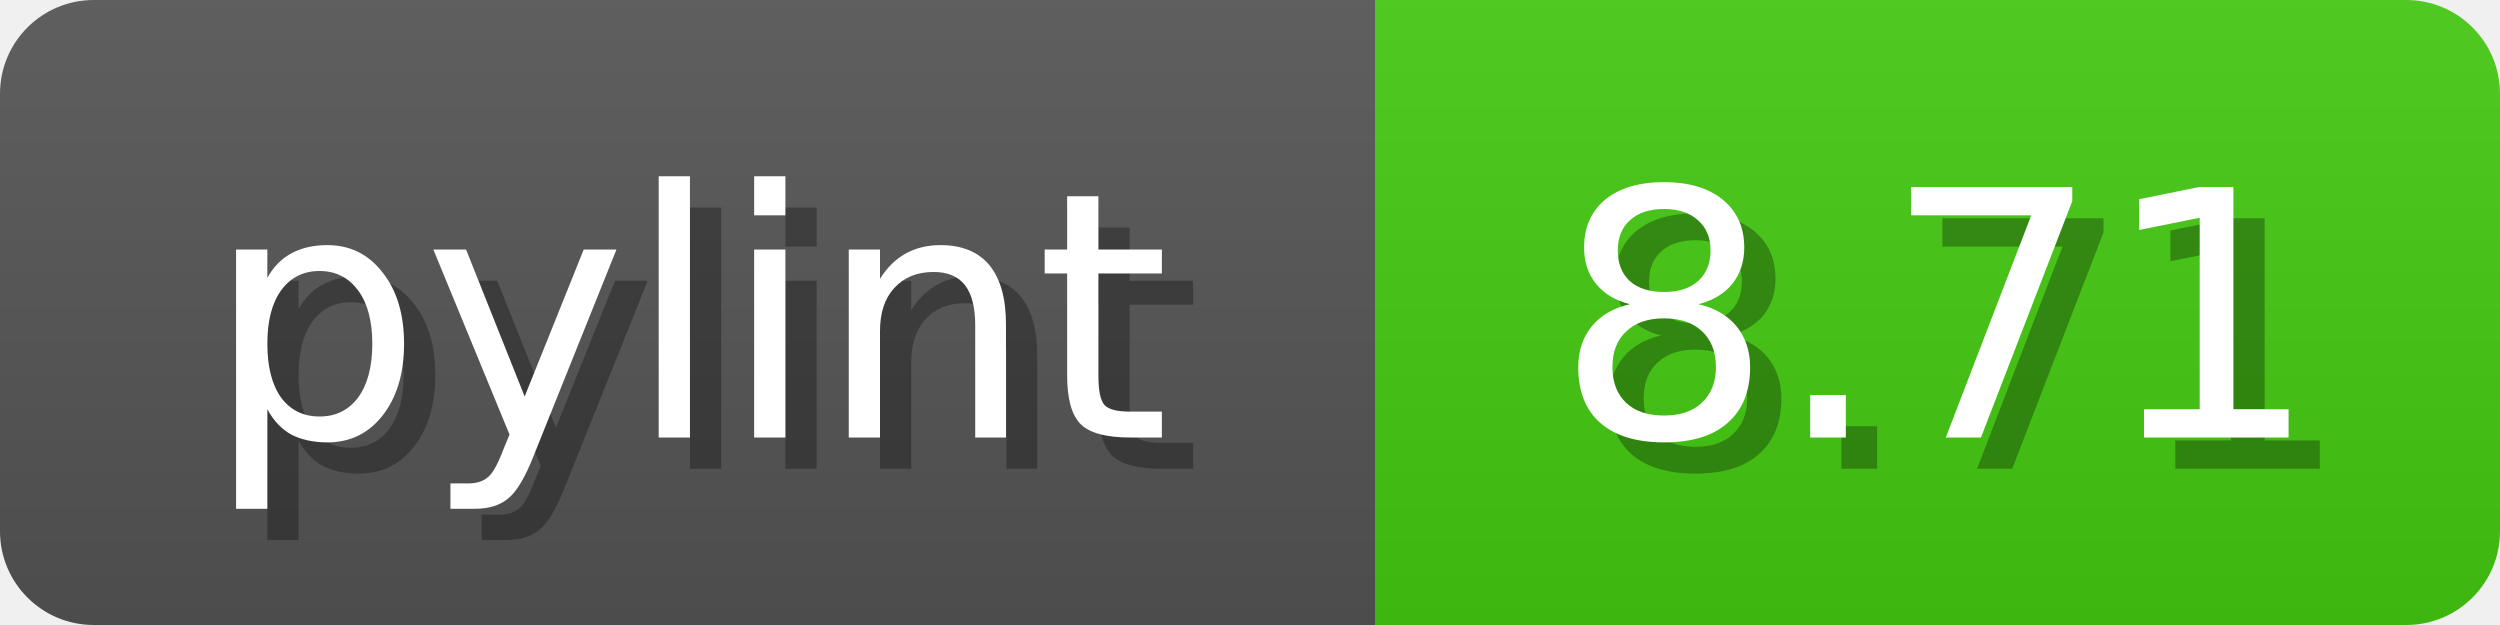
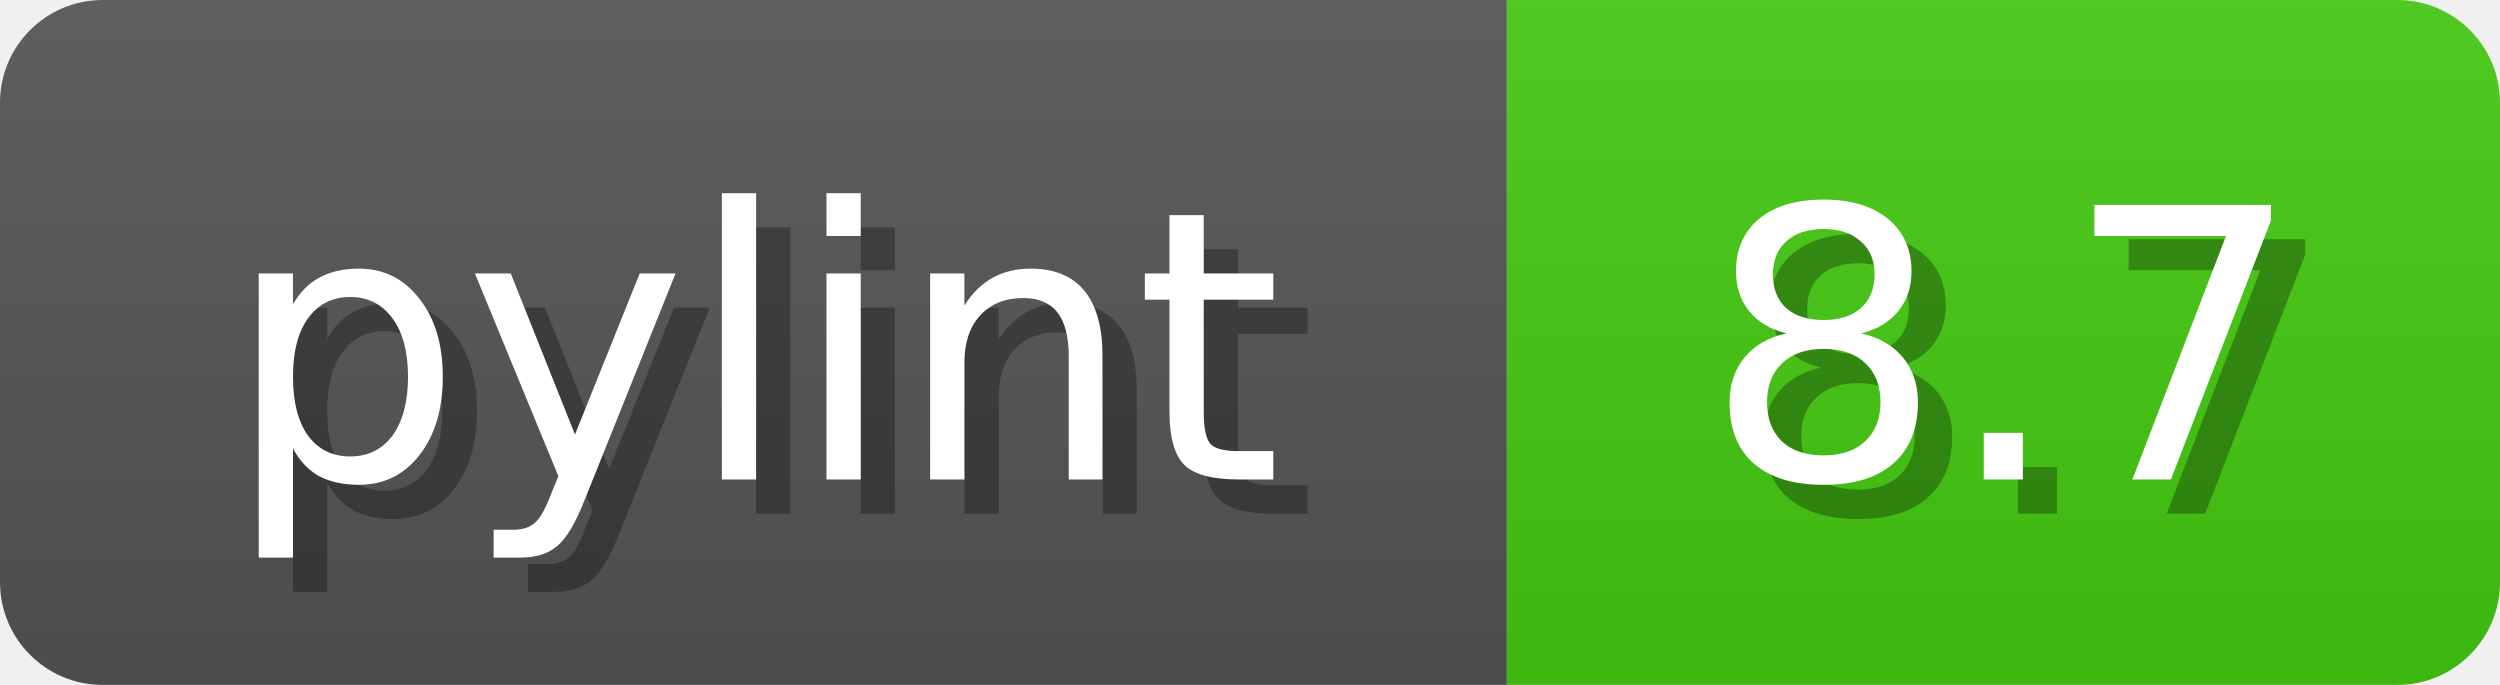
- <svg xmlns="http://www.w3.org/2000/svg" width="80" height="20">
+ <svg xmlns="http://www.w3.org/2000/svg" width="73" height="20">
  <linearGradient id="b" x2="0" y2="100%">
    <stop offset="0" stop-color="#bbb" stop-opacity=".1" />
    <stop offset="1" stop-opacity=".1" />
  </linearGradient>
  <mask id="anybadge_1">
-     <rect width="80" height="20" rx="3" fill="#fff" />
+     <rect width="73" height="20" rx="3" fill="#fff" />
  </mask>
  <g mask="url(#anybadge_1)">
    <path fill="#555" d="M0 0h44v20H0z" />
-     <path fill="#4C1" d="M44 0h36v20H44z" />
-     <path fill="url(#b)" d="M0 0h80v20H0z" />
+     <path fill="#4C1" d="M44 0h29v20H44z" />
+     <path fill="url(#b)" d="M0 0h73v20H0z" />
  </g>
  <g fill="#fff" text-anchor="middle" font-family="DejaVu Sans,Verdana,Geneva,sans-serif" font-size="11">
    <text x="23.0" y="15" fill="#010101" fill-opacity=".3">pylint</text>
    <text x="22.0" y="14">pylint</text>
  </g>
  <g fill="#fff" text-anchor="middle" font-family="DejaVu Sans,Verdana,Geneva,sans-serif" font-size="11">
-     <text x="63.0" y="15" fill="#010101" fill-opacity=".3">8.71</text>
-     <text x="62.0" y="14">8.71</text>
+     <text x="59.5" y="15" fill="#010101" fill-opacity=".3">8.7</text>
+     <text x="58.5" y="14">8.7</text>
  </g>
</svg>
